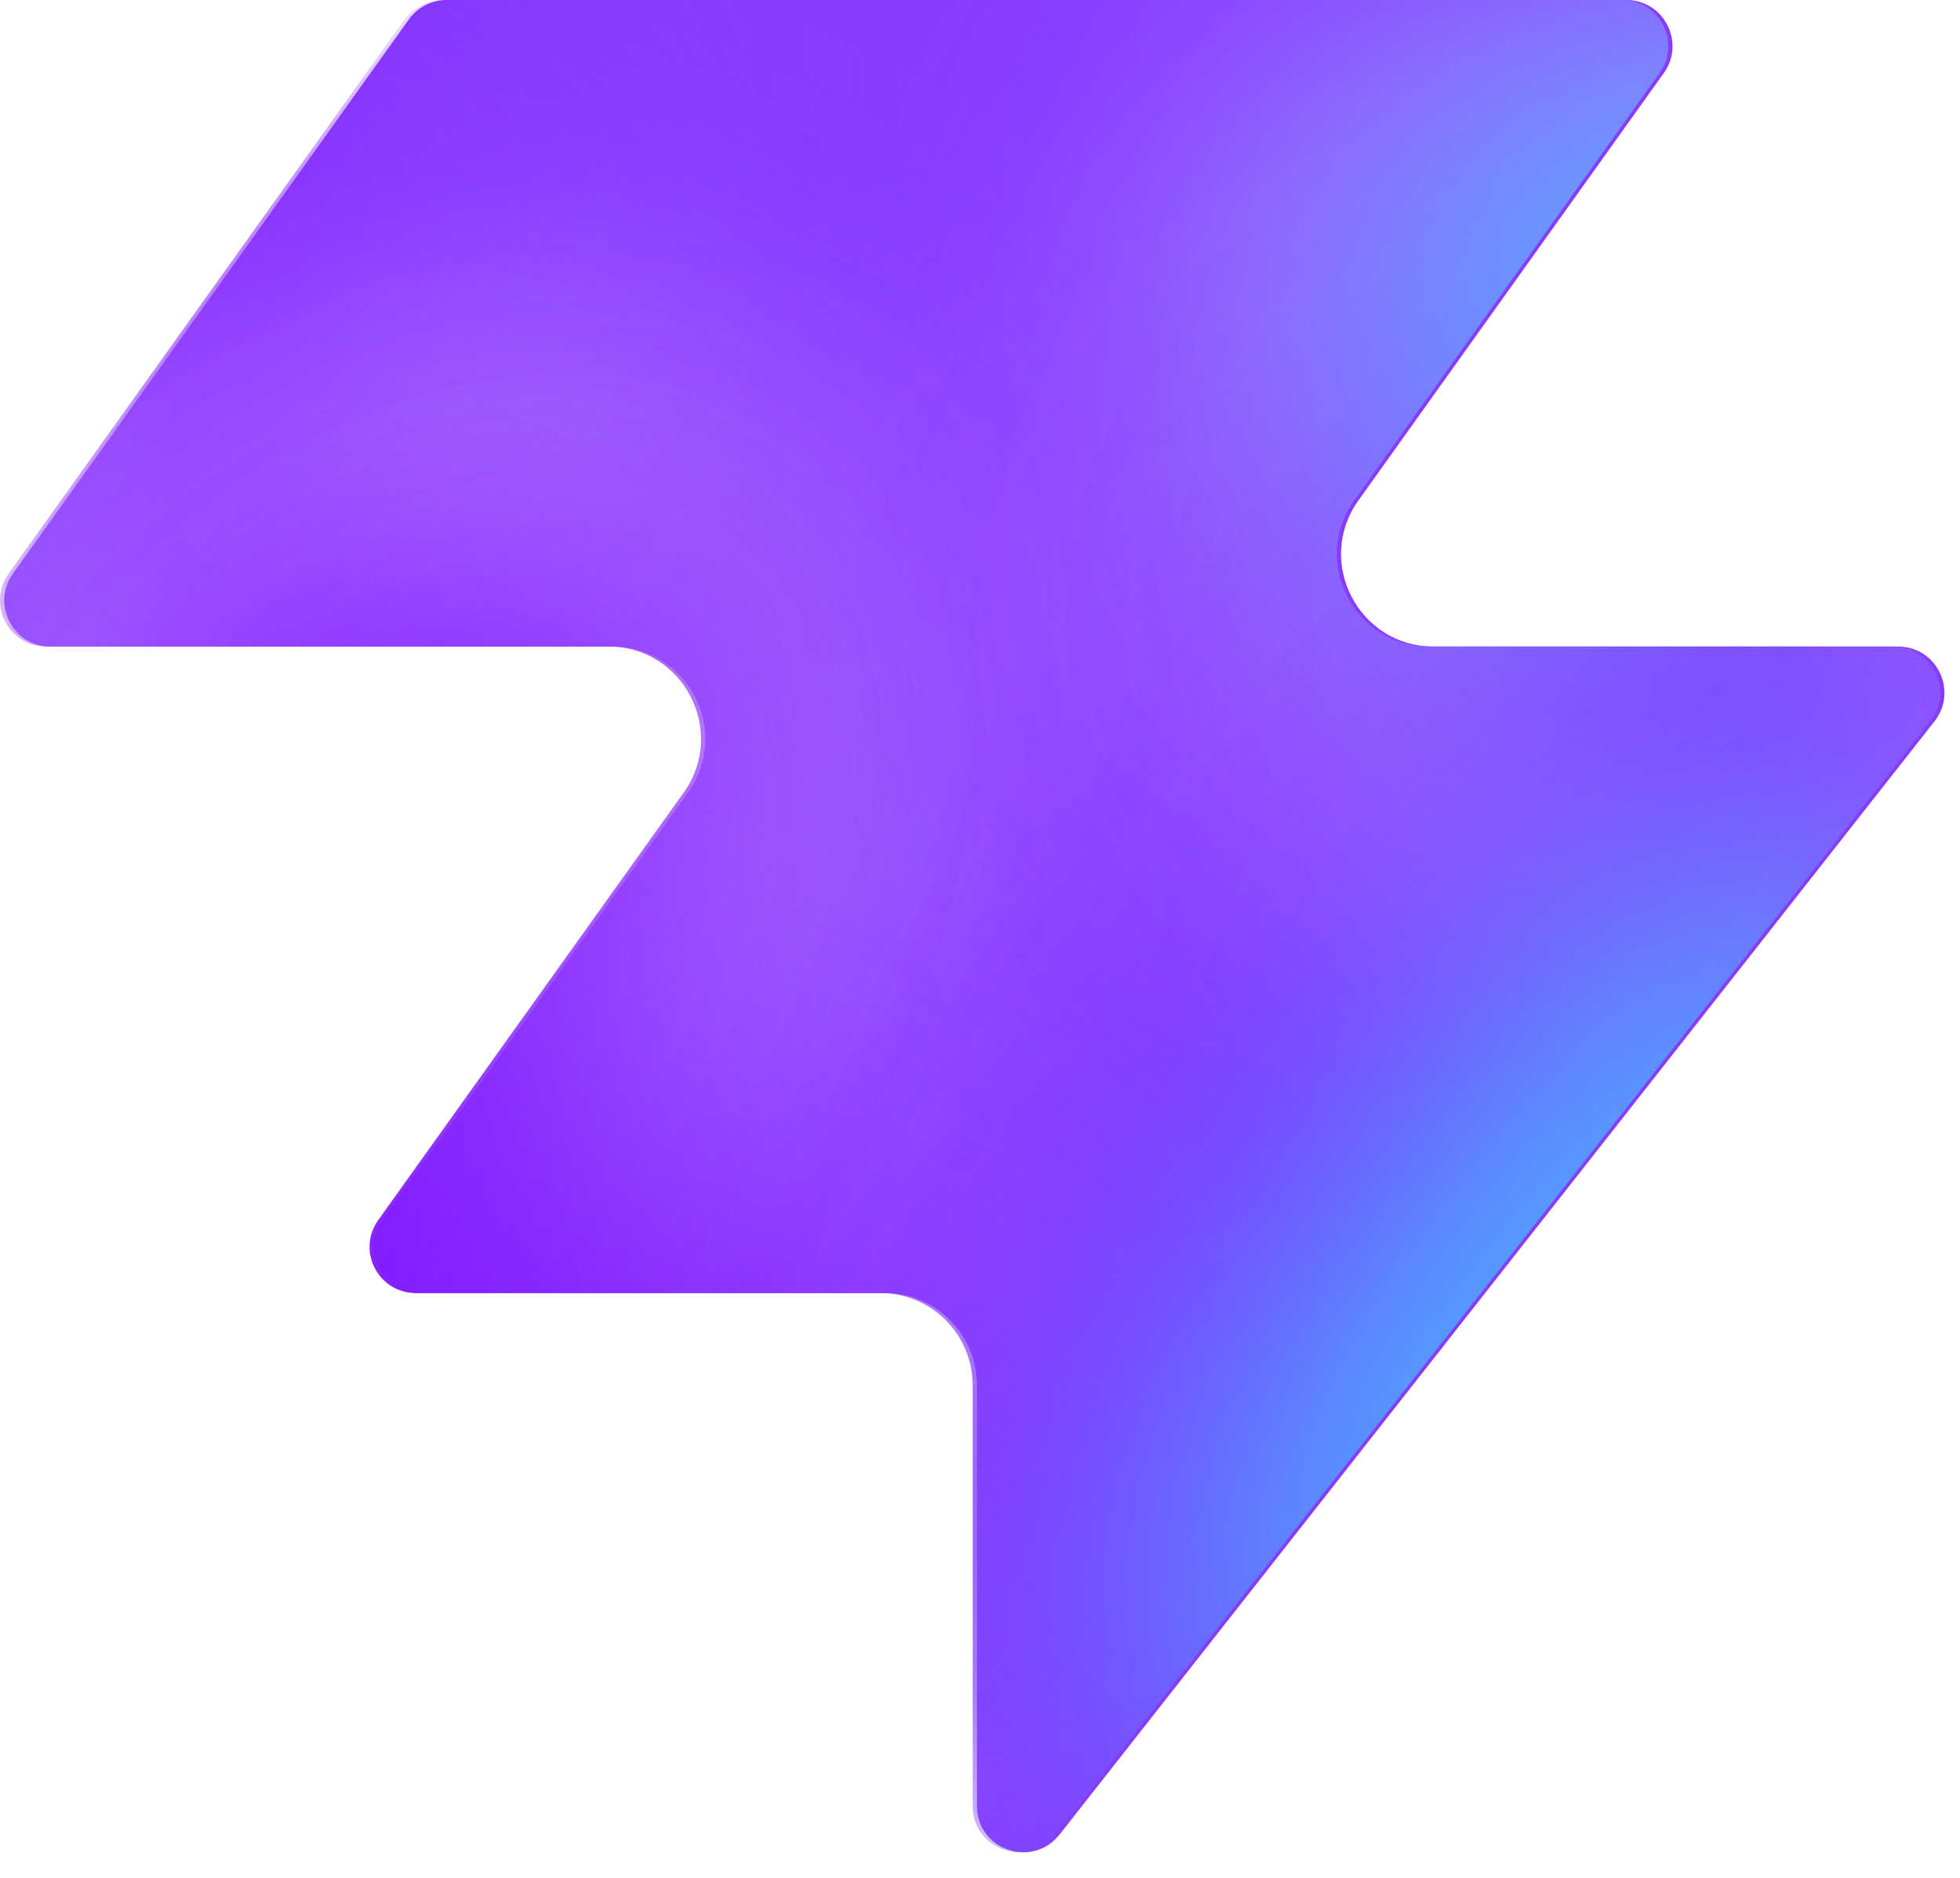
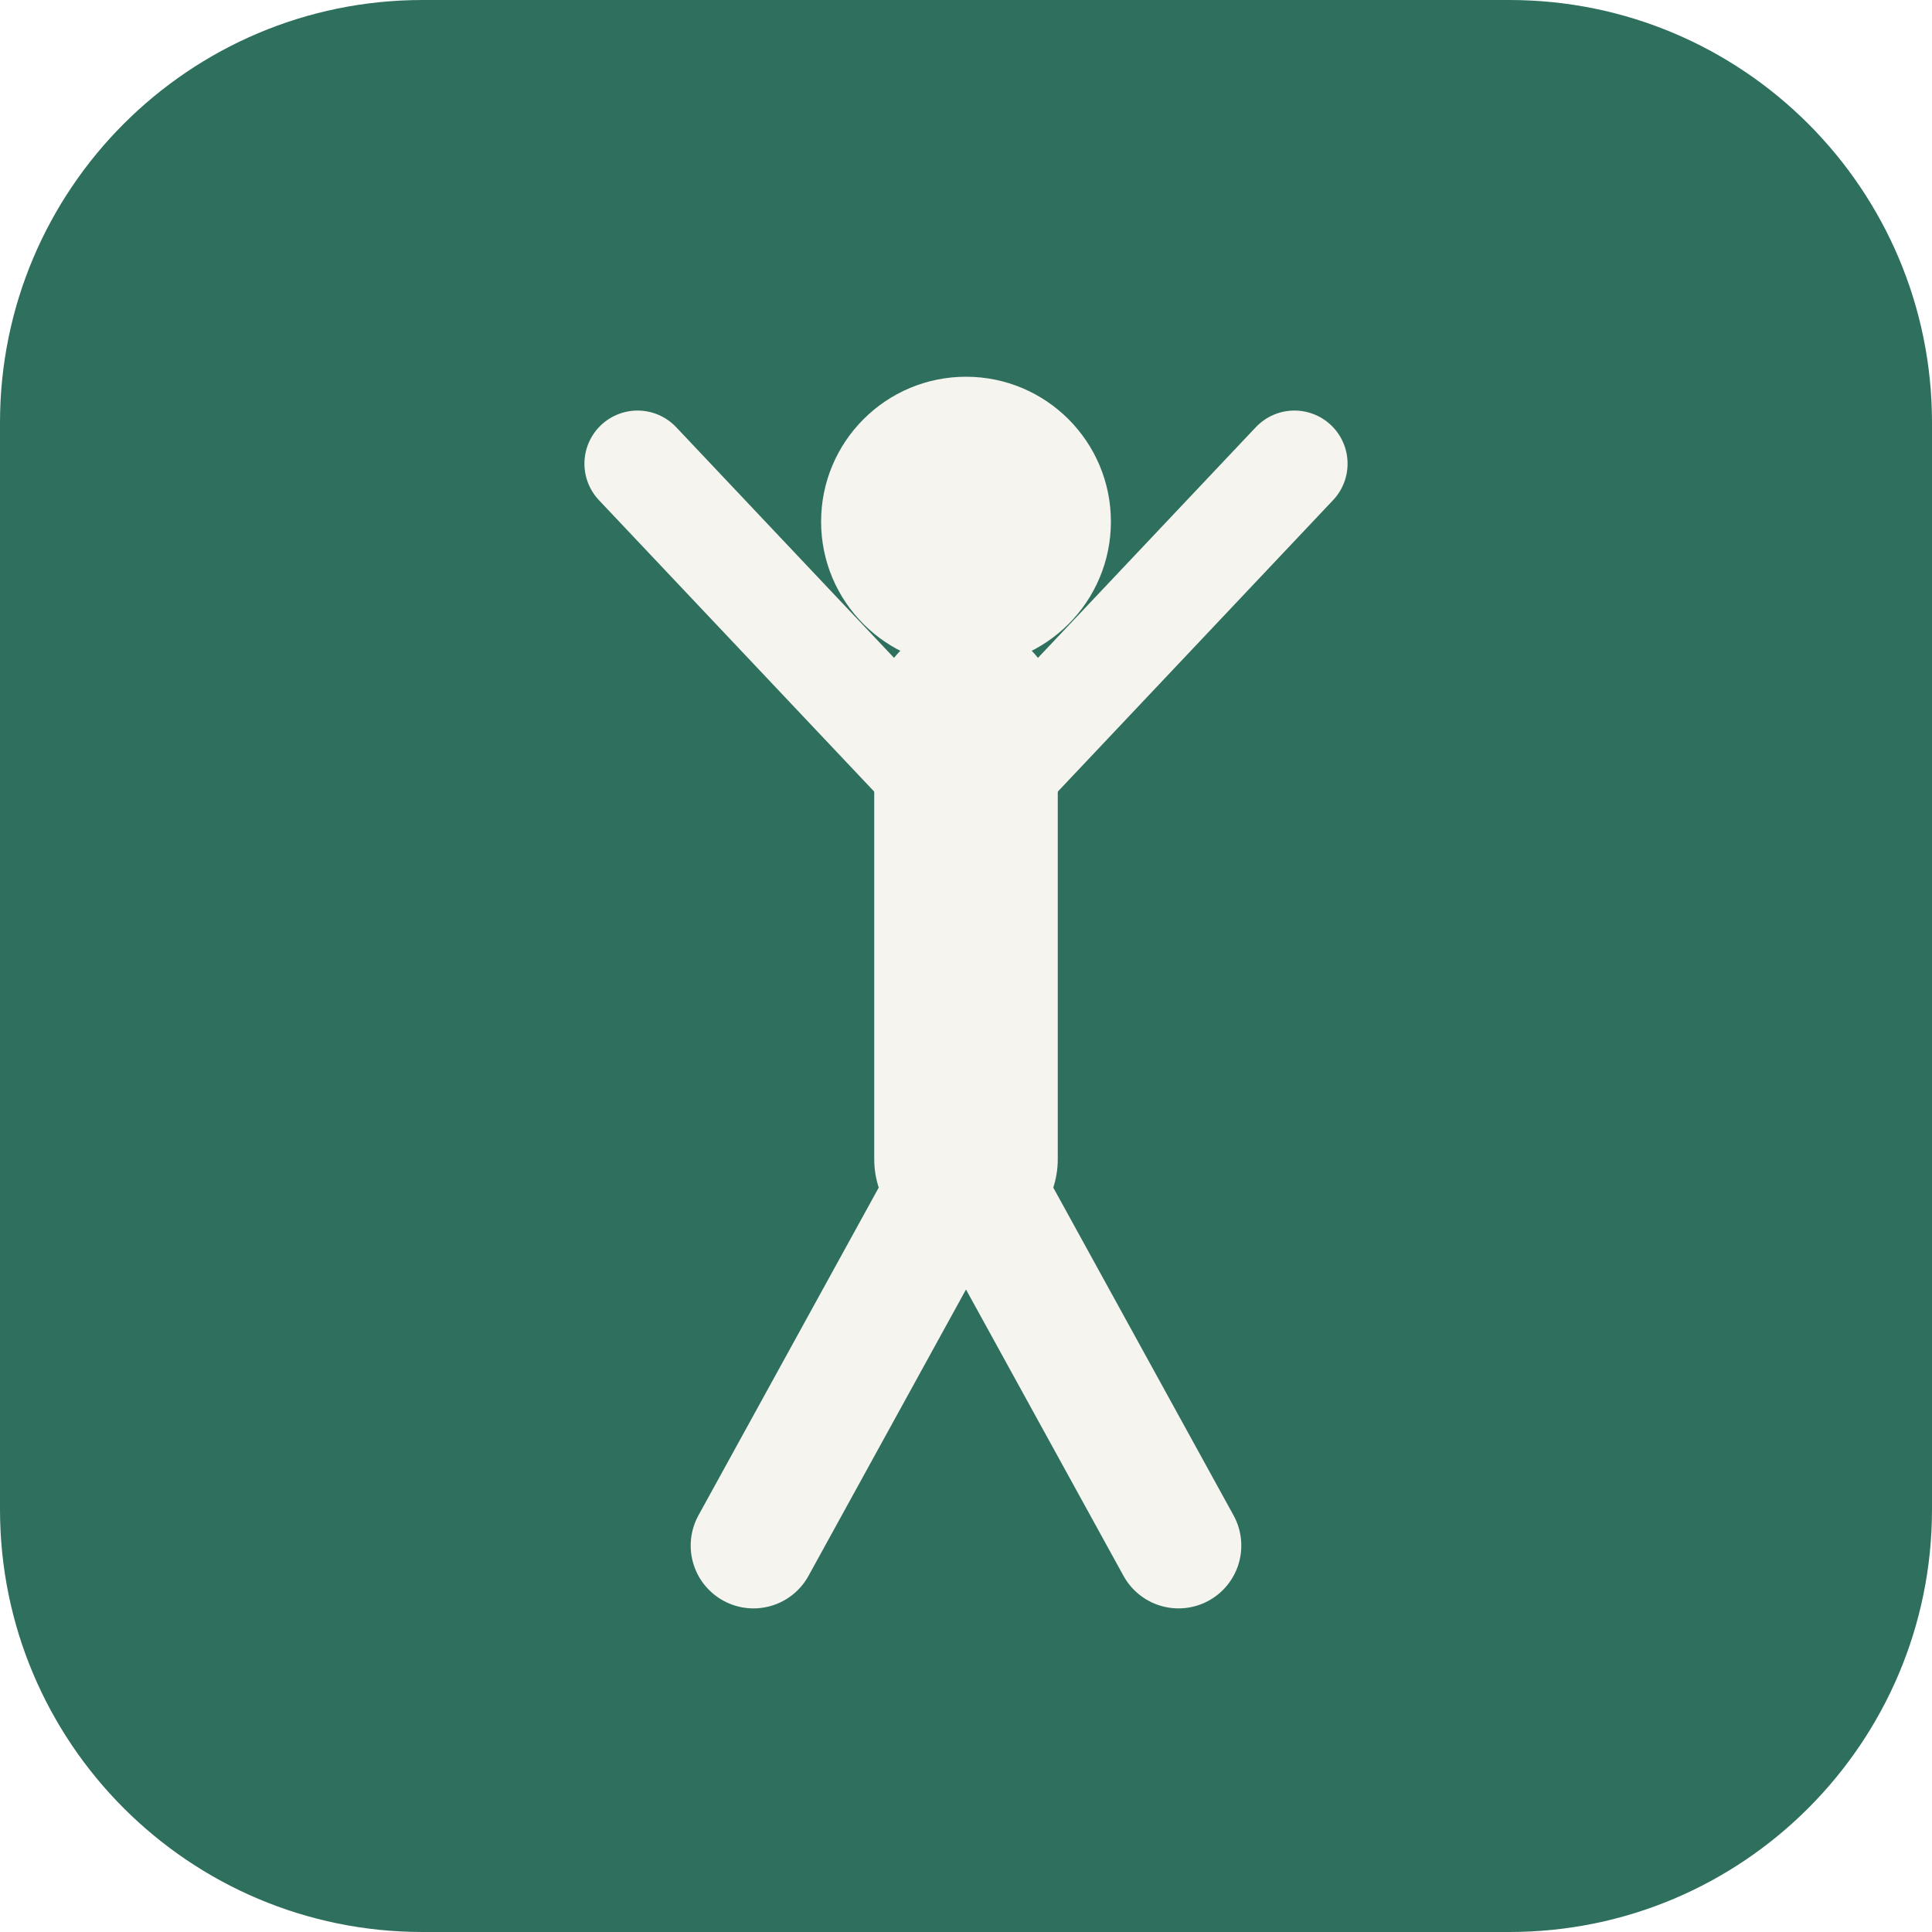
- <svg xmlns="http://www.w3.org/2000/svg" width="48" height="46" fill="none" viewBox="0 0 48 46">
-   <path fill="#863bff" d="M25.946 44.938c-.664.845-2.021.375-2.021-.698V33.937a2.26 2.26 0 0 0-2.262-2.262H10.287c-.92 0-1.456-1.04-.92-1.788l7.48-10.471c1.07-1.497 0-3.578-1.842-3.578H1.237c-.92 0-1.456-1.04-.92-1.788L10.013.474c.214-.297.556-.474.92-.474h28.894c.92 0 1.456 1.04.92 1.788l-7.48 10.471c-1.07 1.498 0 3.579 1.842 3.579h11.377c.943 0 1.473 1.088.89 1.83L25.947 44.94z" style="fill:#863bff;fill:color(display-p3 .525 .23 1);fill-opacity:1" />
-   <mask id="a" width="48" height="46" x="0" y="0" maskUnits="userSpaceOnUse" style="mask-type:alpha">
-     <path fill="#000" d="M25.842 44.938c-.664.844-2.021.375-2.021-.698V33.937a2.26 2.26 0 0 0-2.262-2.262H10.183c-.92 0-1.456-1.04-.92-1.788l7.48-10.471c1.07-1.498 0-3.579-1.842-3.579H1.133c-.92 0-1.456-1.04-.92-1.787L9.91.473c.214-.297.556-.474.92-.474h28.894c.92 0 1.456 1.04.92 1.788l-7.48 10.471c-1.07 1.498 0 3.578 1.842 3.578h11.377c.943 0 1.473 1.088.89 1.832L25.843 44.94z" style="fill:#000;fill-opacity:1" />
-   </mask>
-   <g mask="url(#a)">
-     <g filter="url(#b)">
-       <ellipse cx="5.508" cy="14.704" fill="#ede6ff" rx="5.508" ry="14.704" style="fill:#ede6ff;fill:color(display-p3 .927 .903 1);fill-opacity:1" transform="matrix(.00324 1 1 -.00324 -4.47 31.516)" />
-     </g>
-     <g filter="url(#c)">
-       <ellipse cx="10.399" cy="29.851" fill="#ede6ff" rx="10.399" ry="29.851" style="fill:#ede6ff;fill:color(display-p3 .927 .903 1);fill-opacity:1" transform="matrix(.00324 1 1 -.00324 -39.328 7.883)" />
-     </g>
-     <g filter="url(#d)">
-       <ellipse cx="5.508" cy="30.487" fill="#7e14ff" rx="5.508" ry="30.487" style="fill:#7e14ff;fill:color(display-p3 .492 .077 1);fill-opacity:1" transform="rotate(89.814 -25.913 -14.639)scale(1 -1)" />
-     </g>
-     <g filter="url(#e)">
-       <ellipse cx="5.508" cy="30.599" fill="#7e14ff" rx="5.508" ry="30.599" style="fill:#7e14ff;fill:color(display-p3 .492 .077 1);fill-opacity:1" transform="rotate(89.814 -32.644 -3.334)scale(1 -1)" />
-     </g>
-     <g filter="url(#f)">
-       <ellipse cx="5.508" cy="30.599" fill="#7e14ff" rx="5.508" ry="30.599" style="fill:#7e14ff;fill:color(display-p3 .492 .077 1);fill-opacity:1" transform="matrix(.00324 1 1 -.00324 -34.34 30.47)" />
-     </g>
-     <g filter="url(#g)">
-       <ellipse cx="14.072" cy="22.078" fill="#ede6ff" rx="14.072" ry="22.078" style="fill:#ede6ff;fill:color(display-p3 .927 .903 1);fill-opacity:1" transform="rotate(93.35 24.506 48.493)scale(-1 1)" />
-     </g>
-     <g filter="url(#h)">
-       <ellipse cx="3.47" cy="21.501" fill="#7e14ff" rx="3.47" ry="21.501" style="fill:#7e14ff;fill:color(display-p3 .492 .077 1);fill-opacity:1" transform="rotate(89.009 28.708 47.59)scale(-1 1)" />
-     </g>
-     <g filter="url(#i)">
-       <ellipse cx="3.47" cy="21.501" fill="#7e14ff" rx="3.47" ry="21.501" style="fill:#7e14ff;fill:color(display-p3 .492 .077 1);fill-opacity:1" transform="rotate(89.009 28.708 47.59)scale(-1 1)" />
-     </g>
-     <g filter="url(#j)">
-       <ellipse cx=".387" cy="8.972" fill="#7e14ff" rx="4.407" ry="29.108" style="fill:#7e14ff;fill:color(display-p3 .492 .077 1);fill-opacity:1" transform="rotate(39.51 .387 8.972)" />
-     </g>
-     <g filter="url(#k)">
-       <ellipse cx="47.523" cy="-6.092" fill="#7e14ff" rx="4.407" ry="29.108" style="fill:#7e14ff;fill:color(display-p3 .492 .077 1);fill-opacity:1" transform="rotate(37.892 47.523 -6.092)" />
-     </g>
-     <g filter="url(#l)">
-       <ellipse cx="41.412" cy="6.333" fill="#47bfff" rx="5.971" ry="9.665" style="fill:#47bfff;fill:color(display-p3 .28 .748 1);fill-opacity:1" transform="rotate(37.892 41.412 6.333)" />
-     </g>
-     <g filter="url(#m)">
-       <ellipse cx="-1.879" cy="38.332" fill="#7e14ff" rx="4.407" ry="29.108" style="fill:#7e14ff;fill:color(display-p3 .492 .077 1);fill-opacity:1" transform="rotate(37.892 -1.88 38.332)" />
-     </g>
-     <g filter="url(#n)">
-       <ellipse cx="-1.879" cy="38.332" fill="#7e14ff" rx="4.407" ry="29.108" style="fill:#7e14ff;fill:color(display-p3 .492 .077 1);fill-opacity:1" transform="rotate(37.892 -1.88 38.332)" />
-     </g>
-     <g filter="url(#o)">
-       <ellipse cx="35.651" cy="29.907" fill="#7e14ff" rx="4.407" ry="29.108" style="fill:#7e14ff;fill:color(display-p3 .492 .077 1);fill-opacity:1" transform="rotate(37.892 35.651 29.907)" />
-     </g>
-     <g filter="url(#p)">
-       <ellipse cx="38.418" cy="32.4" fill="#47bfff" rx="5.971" ry="15.297" style="fill:#47bfff;fill:color(display-p3 .28 .748 1);fill-opacity:1" transform="rotate(37.892 38.418 32.4)" />
-     </g>
+ <svg xmlns="http://www.w3.org/2000/svg" viewBox="0 0 64 64">
+   <rect width="64" height="64" rx="14" fill="#2F6F5E" />
+   <g stroke="#F6F4EF" stroke-linecap="round">
+     <line x1="32" y1="23.68" x2="32" y2="38.4" stroke-width="6.08" />
+     <line x1="32" y1="26.88" x2="21.12" y2="15.36" stroke-width="3.52" />
+     <line x1="32" y1="26.88" x2="42.88" y2="15.36" stroke-width="3.52" />
+     <line x1="32" y1="38.4" x2="24.96" y2="51.2" stroke-width="4.16" />
+     <line x1="32" y1="38.4" x2="39.04" y2="51.2" stroke-width="4.16" />
  </g>
-   <defs>
-     <filter id="b" width="60.045" height="41.654" x="-19.77" y="16.149" color-interpolation-filters="sRGB" filterUnits="userSpaceOnUse">
-       <feFlood flood-opacity="0" result="BackgroundImageFix" />
-       <feBlend in="SourceGraphic" in2="BackgroundImageFix" result="shape" />
-       <feGaussianBlur result="effect1_foregroundBlur_2002_17158" stdDeviation="7.659" />
-     </filter>
-     <filter id="c" width="90.34" height="51.437" x="-54.613" y="-7.533" color-interpolation-filters="sRGB" filterUnits="userSpaceOnUse">
-       <feFlood flood-opacity="0" result="BackgroundImageFix" />
-       <feBlend in="SourceGraphic" in2="BackgroundImageFix" result="shape" />
-       <feGaussianBlur result="effect1_foregroundBlur_2002_17158" stdDeviation="7.659" />
-     </filter>
-     <filter id="d" width="79.355" height="29.4" x="-49.64" y="2.03" color-interpolation-filters="sRGB" filterUnits="userSpaceOnUse">
-       <feFlood flood-opacity="0" result="BackgroundImageFix" />
-       <feBlend in="SourceGraphic" in2="BackgroundImageFix" result="shape" />
-       <feGaussianBlur result="effect1_foregroundBlur_2002_17158" stdDeviation="4.596" />
-     </filter>
-     <filter id="e" width="79.579" height="29.4" x="-45.045" y="20.029" color-interpolation-filters="sRGB" filterUnits="userSpaceOnUse">
-       <feFlood flood-opacity="0" result="BackgroundImageFix" />
-       <feBlend in="SourceGraphic" in2="BackgroundImageFix" result="shape" />
-       <feGaussianBlur result="effect1_foregroundBlur_2002_17158" stdDeviation="4.596" />
-     </filter>
-     <filter id="f" width="79.579" height="29.4" x="-43.513" y="21.178" color-interpolation-filters="sRGB" filterUnits="userSpaceOnUse">
-       <feFlood flood-opacity="0" result="BackgroundImageFix" />
-       <feBlend in="SourceGraphic" in2="BackgroundImageFix" result="shape" />
-       <feGaussianBlur result="effect1_foregroundBlur_2002_17158" stdDeviation="4.596" />
-     </filter>
-     <filter id="g" width="74.749" height="58.852" x="15.756" y="-17.901" color-interpolation-filters="sRGB" filterUnits="userSpaceOnUse">
-       <feFlood flood-opacity="0" result="BackgroundImageFix" />
-       <feBlend in="SourceGraphic" in2="BackgroundImageFix" result="shape" />
-       <feGaussianBlur result="effect1_foregroundBlur_2002_17158" stdDeviation="7.659" />
-     </filter>
-     <filter id="h" width="61.377" height="25.362" x="23.548" y="2.284" color-interpolation-filters="sRGB" filterUnits="userSpaceOnUse">
-       <feFlood flood-opacity="0" result="BackgroundImageFix" />
-       <feBlend in="SourceGraphic" in2="BackgroundImageFix" result="shape" />
-       <feGaussianBlur result="effect1_foregroundBlur_2002_17158" stdDeviation="4.596" />
-     </filter>
-     <filter id="i" width="61.377" height="25.362" x="23.548" y="2.284" color-interpolation-filters="sRGB" filterUnits="userSpaceOnUse">
-       <feFlood flood-opacity="0" result="BackgroundImageFix" />
-       <feBlend in="SourceGraphic" in2="BackgroundImageFix" result="shape" />
-       <feGaussianBlur result="effect1_foregroundBlur_2002_17158" stdDeviation="4.596" />
-     </filter>
-     <filter id="j" width="56.045" height="63.649" x="-27.636" y="-22.853" color-interpolation-filters="sRGB" filterUnits="userSpaceOnUse">
-       <feFlood flood-opacity="0" result="BackgroundImageFix" />
-       <feBlend in="SourceGraphic" in2="BackgroundImageFix" result="shape" />
-       <feGaussianBlur result="effect1_foregroundBlur_2002_17158" stdDeviation="4.596" />
-     </filter>
-     <filter id="k" width="54.814" height="64.646" x="20.116" y="-38.415" color-interpolation-filters="sRGB" filterUnits="userSpaceOnUse">
-       <feFlood flood-opacity="0" result="BackgroundImageFix" />
-       <feBlend in="SourceGraphic" in2="BackgroundImageFix" result="shape" />
-       <feGaussianBlur result="effect1_foregroundBlur_2002_17158" stdDeviation="4.596" />
-     </filter>
-     <filter id="l" width="33.541" height="35.313" x="24.641" y="-11.323" color-interpolation-filters="sRGB" filterUnits="userSpaceOnUse">
-       <feFlood flood-opacity="0" result="BackgroundImageFix" />
-       <feBlend in="SourceGraphic" in2="BackgroundImageFix" result="shape" />
-       <feGaussianBlur result="effect1_foregroundBlur_2002_17158" stdDeviation="4.596" />
-     </filter>
-     <filter id="m" width="54.814" height="64.646" x="-29.286" y="6.009" color-interpolation-filters="sRGB" filterUnits="userSpaceOnUse">
-       <feFlood flood-opacity="0" result="BackgroundImageFix" />
-       <feBlend in="SourceGraphic" in2="BackgroundImageFix" result="shape" />
-       <feGaussianBlur result="effect1_foregroundBlur_2002_17158" stdDeviation="4.596" />
-     </filter>
-     <filter id="n" width="54.814" height="64.646" x="-29.286" y="6.009" color-interpolation-filters="sRGB" filterUnits="userSpaceOnUse">
-       <feFlood flood-opacity="0" result="BackgroundImageFix" />
-       <feBlend in="SourceGraphic" in2="BackgroundImageFix" result="shape" />
-       <feGaussianBlur result="effect1_foregroundBlur_2002_17158" stdDeviation="4.596" />
-     </filter>
-     <filter id="o" width="54.814" height="64.646" x="8.244" y="-2.416" color-interpolation-filters="sRGB" filterUnits="userSpaceOnUse">
-       <feFlood flood-opacity="0" result="BackgroundImageFix" />
-       <feBlend in="SourceGraphic" in2="BackgroundImageFix" result="shape" />
-       <feGaussianBlur result="effect1_foregroundBlur_2002_17158" stdDeviation="4.596" />
-     </filter>
-     <filter id="p" width="39.409" height="43.623" x="18.713" y="10.588" color-interpolation-filters="sRGB" filterUnits="userSpaceOnUse">
-       <feFlood flood-opacity="0" result="BackgroundImageFix" />
-       <feBlend in="SourceGraphic" in2="BackgroundImageFix" result="shape" />
-       <feGaussianBlur result="effect1_foregroundBlur_2002_17158" stdDeviation="4.596" />
-     </filter>
-   </defs>
+   <circle cx="32" cy="17.28" r="4.8" fill="#F6F4EF" />
</svg>
